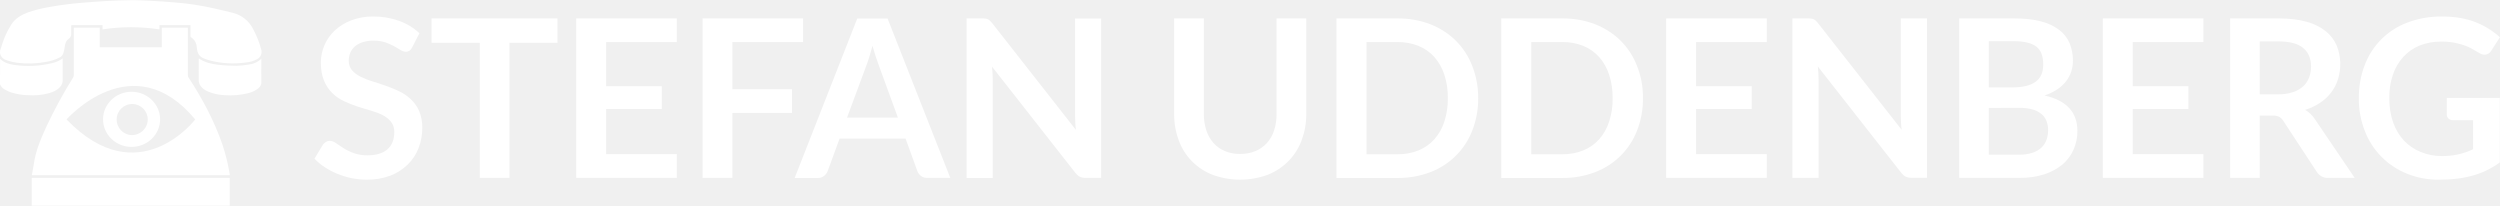
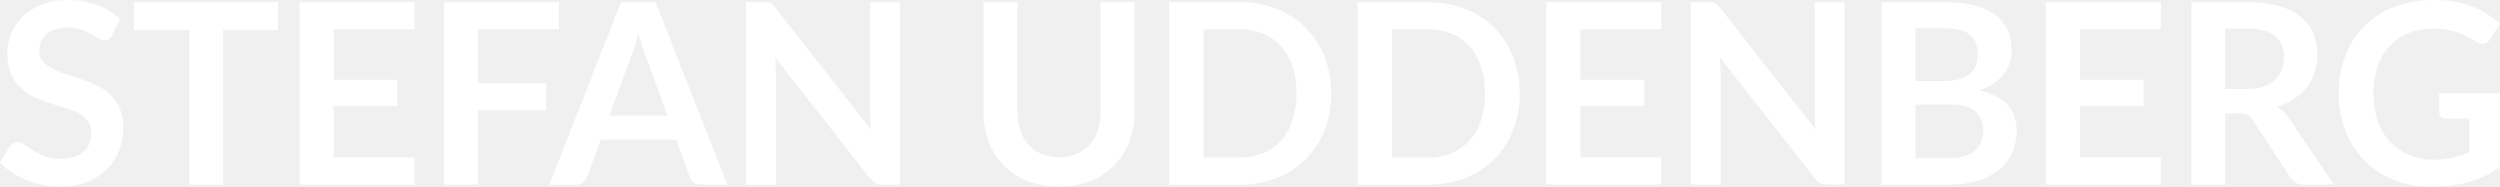
- <svg xmlns="http://www.w3.org/2000/svg" version="1.1" id="Layer_1" x="0px" y="0px" viewBox="0 0 2348.5 193.2" style="enable-background:new 0 0 2348.5 193.2;" xml:space="preserve">
+ <svg xmlns="http://www.w3.org/2000/svg" version="1.1" id="Layer_1" x="0px" y="0px" viewBox="0 0 2053 153.3" style="enable-background:new 0 0 2053 153.3;" xml:space="preserve">
  <style type="text/css">
- 	.st0{fill:none;}
- 	.st1{fill:#FFFFFF;}
+ 	.st0{fill:#FFFFFF;}
</style>
-   <path class="st0" d="M29.8,193.2H0.1v-114c1,2.3,2.7,4.1,4.9,5.2c1.8,1,3.6,1.8,5.6,2.5c5,1.6,10.2,2.4,15.4,2.5  c6.9,0.5,13.8-0.2,20.5-2.1c3.8-1.2,7.4-2.8,10.1-5.9c1.5-1.7,2.4-3.9,2.3-6.2c-0.1-6.3,0-12.6,0-18.9v-1.4c-3,2.1-6.4,3.6-10,4.4  c-11.8,2.9-24,3.5-36,1.6c-4.7-0.7-9.3-2.1-12.8-5.7v-5.3c0.8,3.9,3.6,5.9,7.1,7c3,1,6.2,1.6,9.3,2.1c9,1.1,18.1,0.8,27-0.9  c4.4-0.7,8.7-2.1,12.7-4.3c1.5-0.7,2.6-2,3.2-3.6c0.6-1.8,1-3.7,1.3-5.6c0.4-3.2,1.1-6.3,3.7-8.1c2.3-1.6,2.7-3.5,2.5-6  c-0.2-1.9,0-3.8,0-5.8c0-0.4,0-0.9,0.1-1.3h29.1v4c17.7-2.7,35.8-2.7,53.5,0v-3.9h29.1v10.1c-0.1,0.6,0.3,1.2,0.8,1.6  c2.4,1.5,4.1,3.8,4.7,6.5c0.3,1.2,0.5,2.5,0.6,3.8c0.4,4.5,2.3,7.9,6.8,9.5c1.8,0.6,3.5,1.3,5.3,1.8c11.1,2.9,22.7,3.5,34,1.9  c3.6-0.4,7.1-1.4,10.4-3.2c3.3-1.7,5-5.5,3.9-9.1c-1.8-6.7-4.3-13.1-7.6-19.2c-3.8-7.7-10.9-13.3-19.3-15.3  c-5.9-1.5-11.8-2.8-17.7-4.2c-12.4-2.8-25.1-4.7-37.8-5.6c-6.9-0.6-13.9-1-20.8-1.4c-6.6-0.3-13.2-0.7-19.8-0.6  c-15.1,0.2-30.2,1.1-45.3,2.4C67,3.4,56.9,4.7,46.9,6.5c-6.8,1.1-13.6,2.8-20.2,5c-6.4,2.3-12.2,5.7-16,11.4  c-2.3,3.6-4.3,7.3-6,11.3C2.9,38.5,1.7,43,0.1,47.5V0h245.7v193.2h-30v-26.1h-186L29.8,193.2z M29.8,164.5h186  c-0.1-1-0.2-1.8-0.3-2.7c-1.5-8.8-3.7-17.5-6.5-26c-7.8-22.5-18.9-43.3-31.9-63.1c-0.4-0.6-0.6-1.3-0.6-2.1c0-14.4,0-28.9,0-43.3  v-1.4h-24.5v18.4H93.7V26H69.3v44.7c0,0.7-0.2,1.5-0.6,2.1c-9.3,14.9-17.7,30.3-25.2,46.3c-5.2,11.4-10.1,22.8-11.8,35.4  C31.2,157.8,30.4,161.1,29.8,164.5L29.8,164.5z M186.8,54.9v21.3c0,1,0.3,2,0.8,2.8c1.6,3.4,4.5,5.3,7.7,6.8  c5,2.1,10.3,3.3,15.7,3.5c7.7,0.6,15.4-0.1,22.8-2c3.5-0.8,6.7-2.4,9.4-4.8c1.6-1.3,2.5-3.3,2.4-5.4c-0.1-6.6,0-13.2,0-19.8v-2.2  c-3.2,3-7.2,4.9-11.6,5.4c-4,0.7-8,1.1-12,1.2c-5.8,0-11.5-0.3-17.2-1C198.5,60.1,192.3,58.7,186.8,54.9z" />
-   <path class="st1" d="M0.1,47.5c1.5-4.4,2.8-9,4.6-13.3c1.7-3.9,3.7-7.7,6-11.3c3.8-5.8,9.6-9.1,16-11.4c6.6-2.2,13.3-3.9,20.2-5  c10-1.8,20.1-3.1,30.2-3.9c15.1-1.3,30.2-2.2,45.3-2.4c6.6-0.1,13.2,0.3,19.8,0.6c6.9,0.3,13.9,0.8,20.8,1.4  c12.7,0.9,25.3,2.8,37.8,5.6c5.9,1.4,11.8,2.7,17.7,4.2c8.4,2,15.4,7.6,19.3,15.3c3.3,6.1,5.8,12.5,7.6,19.2  c1.1,3.6-0.5,7.4-3.9,9.1c-3.2,1.7-6.8,2.8-10.4,3.1c-11.3,1.6-22.9,1-34-1.9c-1.8-0.5-3.6-1.2-5.3-1.8c-4.5-1.6-6.4-5-6.8-9.5  c-0.1-1.3-0.3-2.5-0.6-3.8c-0.7-2.7-2.4-5.1-4.7-6.5c-0.6-0.3-0.9-0.9-0.8-1.6V23.6h-29.1v4c-17.7-2.7-35.8-2.7-53.5,0v-4H67  c0,0.4-0.1,0.9-0.1,1.3c0,1.9-0.1,3.8,0,5.8c0.2,2.5-0.2,4.3-2.5,5.9c-2.6,1.8-3.4,5-3.7,8.1c-0.3,1.9-0.7,3.7-1.3,5.6  c-0.6,1.6-1.7,2.9-3.2,3.6c-4,2.1-8.3,3.5-12.8,4.2c-8.9,1.7-18,2-27,0.9c-3.2-0.4-6.3-1.1-9.3-2.1c-3.5-1-6.3-3-7.1-7L0.1,47.5z" />
-   <path class="st1" d="M29.8,193.2v-26.1h186v26.1H29.8z" />
-   <path class="st1" d="M0.1,55.2c3.5,3.6,8,5,12.8,5.7c12,1.8,24.2,1.3,36-1.6c3.6-0.8,7-2.3,10-4.4v1.4c0,6.3-0.1,12.6,0,19  c0,2.3-0.8,4.5-2.3,6.2c-2.7,3.1-6.3,4.8-10.1,5.9c-6.7,1.9-13.6,2.5-20.5,2c-5.2-0.1-10.4-1-15.4-2.5c-1.9-0.7-3.8-1.5-5.6-2.5  C2.8,83.3,1,81.5,0,79.2L0.1,55.2z" />
-   <path class="st1" d="M186.8,54.9c5.5,3.8,11.7,5.2,18,5.9c5.7,0.7,11.5,1,17.2,1c4-0.1,8-0.5,12-1.2c4.3-0.5,8.4-2.4,11.5-5.4v2.2  c0,6.6-0.1,13.2,0,19.8c0.1,2.1-0.8,4-2.4,5.4c-2.7,2.3-5.9,3.9-9.4,4.8c-7.4,1.9-15.1,2.6-22.8,2c-5.4-0.2-10.7-1.4-15.7-3.5  c-3.3-1.5-6.1-3.4-7.7-6.8c-0.4-0.9-0.7-1.9-0.8-2.8c-0.1-6.8,0-13.6,0-20.4C186.7,55.6,186.7,55.3,186.8,54.9z" />
-   <path class="st1" d="M177.8,124.1c-0.5,1.2,0.1,3-2.1,3c0.4,0,0.8,0,1.2,0.1c0.4,0.2,0.8,0.6,0.8,0.8c-0.1,0.4-0.3,0.8-0.7,1  c-1.6,0.6-2.5-0.2-2.3-2.2c0-0.1,0.2-0.3,0.2-0.4c-0.2-0.8-0.5-1.8,0.6-2.1C176.3,124.1,177.1,124.1,177.8,124.1z M176.1,124.3  c-0.3,0.6-0.6,0.9-0.6,1.2s0.5,0.4,0.8,0.7c0.2-0.2,0.6-0.5,0.6-0.7S176.5,124.9,176.1,124.3z M177.2,128.3v-0.4  c-0.6,0-1.2-0.1-1.7-0.1c-0.1,0-0.1,0.3-0.2,0.5c0.5,0.1,1,0.2,1.5,0.2C176.9,128.6,177.1,128.4,177.2,128.3L177.2,128.3z" />
-   <path class="st1" d="M173.6,125.2c-0.6-1.2-1.2-0.2-2,0c0.1-0.9,0.7-1.2,1.3-1.1c0.6,0.1,1,0.5,1.2,1c0.1,0.9,0.1,1.9,0.1,2.8  c-1-0.4-2.4,0.8-2.7-0.8C171.1,125.6,172.7,125.8,173.6,125.2z M173.1,125.9L172,127c0.2,0.1,0.4,0.4,0.6,0.4  C173.3,127.3,173.6,126.9,173.1,125.9L173.1,125.9z" />
-   <path class="st1" d="M180.8,126.1l-1.1,0.1l-0.9,0.1c0,1.3,0.5,1.5,1.9,0.7c-0.2,0.9-0.6,1.1-1.4,1c-1-0.2-1.6-1.2-1.3-2.2  c0.2-1.1,0.9-1.8,1.7-1.6c0.8,0.2,1.3,0.9,1.2,1.8C180.8,126,180.8,126.1,180.8,126.1z M180.2,125.6l0.2-0.4c-0.3-0.2-0.7-0.6-1-0.6  s-0.5,0.5-0.9,1L180.2,125.6z" />
-   <path class="st1" d="M183.5,125c-0.2-0.1-0.4-0.3-0.6-0.3c-0.3,0-0.6,0.1-0.9,0.2c0.2,0.3,0.4,0.5,0.5,0.8c0,0,0.2,0,0.2,0.1  c0.4,0.3,0.8,0.8,1.1,1.2c0.1,0.2-0.5,0.9-0.8,0.9c-0.6,0-1.2-0.1-1.7-0.4l0.1-0.5c0.3,0.2,0.6,0.3,1,0.4c0.3-0.1,0.6-0.2,0.9-0.4  c-0.2-0.2-0.3-0.5-0.5-0.7c-0.1-0.1-0.3-0.1-0.4-0.1c-0.4-0.3-0.9-0.6-0.9-1s0.5-0.9,0.8-0.9c0.5,0,1,0.2,1.5,0.4L183.5,125z" />
-   <path d="M176.1,124.3c0.4,0.5,0.7,0.8,0.7,1.1s-0.4,0.5-0.6,0.7c-0.3-0.2-0.7-0.4-0.8-0.7S175.8,124.9,176.1,124.3z" />
-   <path d="M177.2,128.3c-0.1,0.1-0.3,0.3-0.4,0.3c-0.5,0-1-0.1-1.5-0.2c0.1-0.2,0.1-0.5,0.2-0.5c0.6,0,1.2,0,1.7,0.1L177.2,128.3z" />
-   <path d="M173.1,125.9c0.4,1,0.2,1.4-0.5,1.5c-0.2,0-0.4-0.3-0.6-0.4L173.1,125.9z" />
-   <path d="M180.2,125.6h-1.7c0.4-0.5,0.7-1,0.9-1s0.7,0.4,1,0.6L180.2,125.6z" />
-   <path class="st1" d="M123.6,86.2c-14.8,0-26.8,11.6-26.8,25.9s12,25.9,26.8,25.9s26.8-11.6,26.8-25.9S138.3,86.2,123.6,86.2z   M123.8,126.9c-8.1-0.2-14.4-6.9-14.2-15s6.9-14.4,15-14.2c7.9,0.2,14.2,6.7,14.2,14.6C138.7,120.5,132,127,123.8,126.9  C123.8,126.9,123.8,126.9,123.8,126.9L123.8,126.9L123.8,126.9z" />
-   <path class="st1" d="M215.5,161.9c-1.5-8.8-3.7-17.5-6.5-26c-7.8-22.5-18.9-43.3-31.9-63.1c-0.4-0.6-0.6-1.3-0.6-2.1  c0-14.4,0-28.9,0-43.3v-1.4h-24.5v18.4H93.7V26H69.3v44.7c0,0.7-0.2,1.5-0.6,2.1c-9.3,14.9-17.7,30.3-25.2,46.3  c-5.2,11.4-10.1,22.8-11.8,35.4c-0.5,3.4-1.2,6.7-1.8,10.1h186C215.7,163.6,215.7,162.7,215.5,161.9z M62.5,112.2  c0,0,62-70.8,120.9,0C183.4,112.2,130.1,182.2,62.5,112.2L62.5,112.2z" />
-   <path class="st0" d="M62.5,112.2c67.6,70,120.8,0,120.8,0C124.5,41.4,62.5,112.2,62.5,112.2z M123.5,138  c-14.8,0-26.8-11.6-26.8-25.9s12-25.9,26.8-25.9s26.8,11.6,26.8,25.9S138.3,138,123.5,138L123.5,138z" />
-   <ellipse class="st0" cx="123.8" cy="112.3" rx="15" ry="14.6" />
  <g>
    <g>
-       <path class="st1" d="M387.2,44.5c-0.6,1.3-1.5,2.4-2.6,3.2c-1.1,0.6-2.3,1-3.6,0.9c-1.7-0.1-3.3-0.7-4.7-1.6    c-1.7-1.1-3.8-2.3-6.1-3.6c-2.6-1.4-5.4-2.6-8.2-3.6c-3.6-1.1-7.4-1.7-11.1-1.6c-3.4-0.1-6.8,0.4-10.1,1.4    c-2.7,0.8-5.1,2.1-7.3,3.9c-1.9,1.6-3.4,3.7-4.4,6c-1,2.4-1.5,5-1.5,7.6c-0.1,3.2,1,6.3,3,8.8c2.2,2.5,4.8,4.5,7.8,6    c3.6,1.8,7.3,3.3,11.1,4.4c4.1,1.3,8.4,2.7,12.7,4.2c4.3,1.5,8.6,3.2,12.7,5.2c4,1.9,7.7,4.4,11,7.5c3.3,3.1,6,6.8,7.8,11    c2.1,5,3.1,10.4,3,15.9c0,6.5-1.1,12.9-3.5,19c-2.2,5.8-5.7,11.1-10.2,15.5c-4.7,4.5-10.2,8.1-16.3,10.4    c-7.1,2.6-14.5,3.9-22.1,3.8c-4.7,0-9.5-0.5-14.1-1.4c-4.6-0.9-9-2.3-13.3-4c-4.2-1.7-8.2-3.8-11.9-6.2c-3.6-2.3-6.9-5-9.9-8.1    l8.1-13.4c0.8-1,1.7-1.8,2.8-2.4c1.1-0.7,2.3-1,3.6-1c2,0.1,4,0.9,5.6,2.1c2,1.4,4.4,3,7.1,4.7c3,1.9,6.3,3.5,9.6,4.7    c4.3,1.5,8.8,2.2,13.3,2.1c7.9,0,14.1-1.9,18.4-5.6s6.5-9.2,6.5-16.2c0.1-3.5-0.9-6.9-3-9.6c-2.1-2.6-4.8-4.8-7.8-6.3    c-3.5-1.8-7.3-3.2-11.1-4.3c-4.1-1.2-8.4-2.4-12.6-3.8c-4.3-1.4-8.5-3.1-12.6-5c-4.1-1.9-7.8-4.4-11.1-7.6    c-3.4-3.3-6-7.3-7.8-11.7c-2-4.7-3-10.4-3-17.3c0.1-11.2,4.7-21.9,12.9-29.7c4.5-4.2,9.7-7.4,15.4-9.6c6.6-2.5,13.7-3.8,20.8-3.7    c8.3-0.1,16.6,1.3,24.4,4.1c7.1,2.5,13.6,6.5,19.1,11.6L387.2,44.5z" />
-       <path class="st1" d="M523.7,17.3v22.9h-45.1v126.9h-27.9V40.2h-45.3V17.3H523.7z" />
-       <path class="st1" d="M635.8,17.3v22.2h-66.4V81h52.3v21.4h-52.3v42.4h66.4v22.3h-94.5V17.3H635.8z" />
+       <path class="st0" d="M91.8,29c-0.6,1.3-1.5,2.4-2.6,3.2c-1.1,0.6-2.3,1-3.6,0.9c-1.7-0.1-3.3-0.7-4.7-1.6    c-1.7-1.1-3.8-2.3-6.1-3.6c-2.6-1.4-5.4-2.6-8.2-3.6c-3.6-1.1-7.4-1.7-11.1-1.6c-3.4-0.1-6.8,0.4-10.1,1.4    c-2.7,0.8-5.1,2.1-7.3,3.9c-1.9,1.6-3.4,3.7-4.4,6c-1,2.4-1.5,5-1.5,7.6c-0.1,3.2,1,6.3,3,8.8c2.2,2.5,4.8,4.5,7.8,6    c3.6,1.8,7.3,3.3,11.1,4.4c4.1,1.3,8.4,2.7,12.7,4.2c4.3,1.5,8.6,3.2,12.7,5.2c4,1.9,7.7,4.4,11,7.5s6,6.8,7.8,11    c2.1,5,3.1,10.4,3,15.9c0,6.5-1.1,12.9-3.5,19c-2.2,5.8-5.7,11.1-10.2,15.5c-4.7,4.5-10.2,8.1-16.3,10.4    c-7.1,2.6-14.5,3.9-22.1,3.8c-4.7,0-9.5-0.5-14.1-1.4s-9-2.3-13.3-4c-4.2-1.7-8.2-3.8-11.9-6.2c-3.6-2.3-6.9-5-9.9-8.1l8.1-13.4    c0.8-1,1.7-1.8,2.8-2.4c1.1-0.7,2.3-1,3.6-1c2,0.1,4,0.9,5.6,2.1c2,1.4,4.4,3,7.1,4.7c3,1.9,6.3,3.5,9.6,4.7    c4.3,1.5,8.8,2.2,13.3,2.1c7.9,0,14.1-1.9,18.4-5.6c4.3-3.7,6.5-9.2,6.5-16.2c0.1-3.5-0.9-6.9-3-9.6c-2.1-2.6-4.8-4.8-7.8-6.3    c-3.5-1.8-7.3-3.2-11.1-4.3c-4.1-1.2-8.4-2.4-12.6-3.8c-4.3-1.4-8.5-3.1-12.6-5s-7.8-4.4-11.1-7.6c-3.4-3.3-6-7.3-7.8-11.7    C7,55.6,6,49.9,6,43c0.1-11.2,4.7-21.9,12.9-29.7c4.5-4.2,9.7-7.4,15.4-9.6C40.9,1.2,48-0.1,55.1,0c8.3-0.1,16.6,1.3,24.4,4.1    c7.1,2.5,13.6,6.5,19.1,11.6L91.8,29z" />
+       <path class="st0" d="M228.3,1.8v22.9h-45.1v126.9h-27.9V24.7H110V1.8H228.3z" />
+       <path class="st0" d="M340.4,1.8V24H274v41.5h52.3v21.4H274v42.4h66.4v22.3h-94.5V1.8H340.4z" />
    </g>
    <g>
-       <path class="st1" d="M754.4,17.3v22.2H688v44.3h56v22.3h-56v61H660V17.3H754.4z" />
+       <path class="st0" d="M459,1.8V24h-66.4v44.3h56v22.3h-56v61h-28V1.8H459z" />
    </g>
    <g>
-       <path class="st1" d="M892.7,167.1h-21.5c-2.1,0.1-4.3-0.5-6-1.8c-1.5-1.2-2.7-2.7-3.4-4.5l-11.1-30.6h-62l-11.2,30.6    c-0.7,1.7-1.8,3.2-3.3,4.4c-1.7,1.4-3.8,2.1-6,2h-21.7l58.8-149.8h28.5L892.7,167.1z M795.7,110.5h47.8l-18.2-49.8    c-0.8-2.2-1.7-4.8-2.7-7.8c-1-3-2-6.3-3-9.8c-1,3.5-1.9,6.8-2.8,9.8c-0.9,3-1.8,5.7-2.7,8L795.7,110.5z" />
-       <path class="st1" d="M925.9,17.5c0.8,0.1,1.5,0.3,2.2,0.6c0.7,0.4,1.3,0.8,1.9,1.4c0.7,0.7,1.4,1.5,2.1,2.3l78.6,100.2    c-0.3-2.4-0.5-4.8-0.6-7.1c-0.1-2.3-0.2-4.5-0.2-6.5v-91h24.5v149.7h-14.4c-1.9,0.1-3.8-0.3-5.5-1c-1.7-0.9-3.1-2.2-4.3-3.7    l-78.3-99.8c0.2,2.2,0.4,4.4,0.5,6.6s0.2,4.2,0.2,6v92h-24.6V17.3h14.6C923.8,17.3,924.8,17.3,925.9,17.5z" />
-       <path class="st1" d="M1165,144.6c4.9,0.1,9.9-0.8,14.4-2.7c4.1-1.7,7.8-4.3,10.8-7.6c3-3.4,5.3-7.4,6.7-11.8    c1.6-5,2.4-10.3,2.3-15.5V17.3h27.9V107c0.1,8.4-1.4,16.8-4.3,24.7c-2.7,7.3-6.9,14-12.4,19.6c-5.5,5.6-12.2,10-19.5,12.9    c-16.7,6.1-35.1,6.1-51.8,0c-14.8-5.7-26.4-17.5-31.8-32.4c-2.9-7.9-4.4-16.3-4.3-24.7V17.3h27.9v89.6c-0.1,5.3,0.7,10.5,2.3,15.5    c1.4,4.4,3.7,8.4,6.7,11.9c3,3.3,6.6,5.9,10.7,7.6C1155.2,143.8,1160.1,144.7,1165,144.6z" />
-       <path class="st1" d="M1388.6,92.2c0.1,10.3-1.7,20.6-5.5,30.3c-6.9,18.1-21.3,32.3-39.4,39.2c-9.9,3.8-20.4,5.6-31,5.5h-57.2V17.3    h57.2c10.6-0.1,21.1,1.7,31,5.5c8.9,3.5,17.1,8.7,23.9,15.4c6.7,6.7,12,14.8,15.4,23.7C1386.8,71.6,1388.7,81.8,1388.6,92.2z     M1360.1,92.2c0.1-7.5-1-15-3.3-22.1c-2-6.1-5.2-11.8-9.4-16.6c-4.1-4.5-9.2-8.1-14.9-10.4c-6.3-2.5-13-3.7-19.7-3.6h-29.1v105.4    h29.1c6.8,0.1,13.5-1.1,19.7-3.6c5.7-2.3,10.8-5.9,14.9-10.4c4.2-4.8,7.5-10.5,9.4-16.6C1359.1,107.2,1360.2,99.7,1360.1,92.2    L1360.1,92.2z" />
-       <path class="st1" d="M1543.4,92.2c0.1,10.3-1.7,20.6-5.5,30.3c-6.9,18.1-21.3,32.3-39.4,39.2c-9.9,3.8-20.4,5.6-31,5.5h-57.2V17.3    h57.2c10.6-0.1,21.1,1.7,31,5.5c8.9,3.5,17.1,8.7,23.9,15.4c6.7,6.7,12,14.8,15.4,23.7C1541.7,71.6,1543.5,81.8,1543.4,92.2z     M1514.9,92.2c0.1-7.5-1-15-3.3-22.1c-2-6.1-5.2-11.8-9.4-16.6c-4.1-4.5-9.2-8.1-14.9-10.4c-6.3-2.5-13-3.7-19.7-3.6h-29.1v105.4    h29.1c6.8,0.1,13.5-1.1,19.7-3.6c5.7-2.3,10.8-5.9,14.9-10.4c4.2-4.8,7.5-10.5,9.4-16.6C1513.9,107.2,1515.1,99.7,1514.9,92.2    L1514.9,92.2z" />
-       <path class="st1" d="M1659.7,17.3v22.2h-66.4V81h52.3v21.4h-52.3v42.4h66.4v22.3h-94.5V17.3H1659.7z" />
-       <path class="st1" d="M1701.6,17.5c0.8,0.1,1.5,0.3,2.2,0.6c0.7,0.3,1.4,0.8,1.9,1.3c0.7,0.7,1.4,1.5,2.1,2.3l78.6,100.2    c-0.3-2.4-0.5-4.8-0.6-7.1c-0.1-2.3-0.2-4.5-0.2-6.5v-91h24.6v149.7h-14.4c-1.9,0.1-3.8-0.3-5.5-1c-1.7-0.9-3.1-2.2-4.3-3.7    l-78.3-99.8c0.2,2.2,0.4,4.4,0.5,6.6c0.1,2.2,0.2,4.2,0.2,6v92h-24.6V17.3h14.6C1699.5,17.3,1700.5,17.3,1701.6,17.5z" />
-       <path class="st1" d="M1840.5,167.1V17.3h51.7c9.8,0,18.2,0.9,25.1,2.8c6.2,1.5,12,4.2,17.1,8c4.3,3.2,7.7,7.6,9.8,12.5    c2.1,5.3,3.2,10.9,3.1,16.6c0,3.4-0.5,6.8-1.6,10.1c-1.1,3.3-2.7,6.3-4.8,9c-2.3,3-5.1,5.5-8.3,7.6c-3.7,2.5-7.8,4.4-12,5.8    c20.6,4.6,30.9,15.7,30.9,33.3c0.1,6.1-1.2,12.1-3.6,17.6c-2.4,5.4-6,10.2-10.5,14c-5.1,4.1-10.9,7.2-17.1,9.2    c-7.5,2.3-15.3,3.4-23.2,3.3H1840.5z M1868.3,82.1h22.3c9.5,0,16.6-1.7,21.5-5.2c4.9-3.5,7.4-8.9,7.3-16.5    c0-7.8-2.2-13.4-6.6-16.7c-4.4-3.3-11.3-5-20.7-5h-23.8L1868.3,82.1z M1868.3,101.4v43.9h28.3c4.4,0.1,8.8-0.5,13-1.9    c3.1-1,6-2.7,8.4-5c2.1-2,3.6-4.5,4.6-7.3c0.9-2.8,1.4-5.8,1.4-8.8c0-3-0.5-6-1.6-8.8c-1-2.6-2.7-4.9-4.9-6.6    c-2.5-2-5.4-3.4-8.5-4.2c-4.1-1-8.3-1.5-12.5-1.4L1868.3,101.4z" />
-       <path class="st1" d="M2069.9,17.3v22.2h-66.4V81h52.3v21.4h-52.3v42.4h66.4v22.3h-94.5V17.3H2069.9z" />
+       <path class="st0" d="M597.3,151.6h-21.5c-2.1,0.1-4.3-0.5-6-1.8c-1.5-1.2-2.7-2.7-3.4-4.5l-11.1-30.6h-62l-11.2,30.6    c-0.7,1.7-1.8,3.2-3.3,4.4c-1.7,1.4-3.8,2.1-6,2h-21.7L509.9,1.9h28.5L597.3,151.6z M500.3,95h47.8l-18.2-49.8    c-0.8-2.2-1.7-4.8-2.7-7.8s-2-6.3-3-9.8c-1,3.5-1.9,6.8-2.8,9.8c-0.9,3-1.8,5.7-2.7,8L500.3,95z" />
+       <path class="st0" d="M630.5,2c0.8,0.1,1.5,0.3,2.2,0.6c0.7,0.4,1.3,0.8,1.9,1.4c0.7,0.7,1.4,1.5,2.1,2.3l78.6,100.2    c-0.3-2.4-0.5-4.8-0.6-7.1c-0.1-2.3-0.2-4.5-0.2-6.5v-91H739v149.7h-14.4c-1.9,0.1-3.8-0.3-5.5-1c-1.7-0.9-3.1-2.2-4.3-3.7    l-78.3-99.8c0.2,2.2,0.4,4.4,0.5,6.6s0.2,4.2,0.2,6v92h-24.6V1.8h14.6C628.4,1.8,629.4,1.8,630.5,2z" />
+       <path class="st0" d="M869.6,129.1c4.9,0.1,9.9-0.8,14.4-2.7c4.1-1.7,7.8-4.3,10.8-7.6c3-3.4,5.3-7.4,6.7-11.8    c1.6-5,2.4-10.3,2.3-15.5V1.8h27.9v89.7c0.1,8.4-1.4,16.8-4.3,24.7c-2.7,7.3-6.9,14-12.4,19.6s-12.2,10-19.5,12.9    c-16.7,6.1-35.1,6.1-51.8,0c-14.8-5.7-26.4-17.5-31.8-32.4c-2.9-7.9-4.4-16.3-4.3-24.7V1.8h27.9v89.6c-0.1,5.3,0.7,10.5,2.3,15.5    c1.4,4.4,3.7,8.4,6.7,11.9c3,3.3,6.6,5.9,10.7,7.6C859.8,128.3,864.7,129.2,869.6,129.1z" />
+       <path class="st0" d="M1093.2,76.7c0.1,10.3-1.7,20.6-5.5,30.3c-6.9,18.1-21.3,32.3-39.4,39.2c-9.9,3.8-20.4,5.6-31,5.5h-57.2V1.8    h57.2c10.6-0.1,21.1,1.7,31,5.5c8.9,3.5,17.1,8.7,23.9,15.4c6.7,6.7,12,14.8,15.4,23.7C1091.4,56.1,1093.3,66.3,1093.2,76.7z     M1064.7,76.7c0.1-7.5-1-15-3.3-22.1c-2-6.1-5.2-11.8-9.4-16.6c-4.1-4.5-9.2-8.1-14.9-10.4c-6.3-2.5-13-3.7-19.7-3.6h-29.1v105.4    h29.1c6.8,0.1,13.5-1.1,19.7-3.6c5.7-2.3,10.8-5.9,14.9-10.4c4.2-4.8,7.5-10.5,9.4-16.6C1063.7,91.7,1064.8,84.2,1064.7,76.7    L1064.7,76.7z" />
+       <path class="st0" d="M1248,76.7c0.1,10.3-1.7,20.6-5.5,30.3c-6.9,18.1-21.3,32.3-39.4,39.2c-9.9,3.8-20.4,5.6-31,5.5h-57.2V1.8    h57.2c10.6-0.1,21.1,1.7,31,5.5c8.9,3.5,17.1,8.7,23.9,15.4c6.7,6.7,12,14.8,15.4,23.7C1246.3,56.1,1248.1,66.3,1248,76.7z     M1219.5,76.7c0.1-7.5-1-15-3.3-22.1c-2-6.1-5.2-11.8-9.4-16.6c-4.1-4.5-9.2-8.1-14.9-10.4c-6.3-2.5-13-3.7-19.7-3.6h-29.1v105.4    h29.1c6.8,0.1,13.5-1.1,19.7-3.6c5.7-2.3,10.8-5.9,14.9-10.4c4.2-4.8,7.5-10.5,9.4-16.6C1218.5,91.7,1219.7,84.2,1219.5,76.7    L1219.5,76.7z" />
+       <path class="st0" d="M1364.3,1.8V24h-66.4v41.5h52.3v21.4h-52.3v42.4h66.4v22.3h-94.5V1.8H1364.3z" />
+       <path class="st0" d="M1406.2,2c0.8,0.1,1.5,0.3,2.2,0.6c0.7,0.3,1.4,0.8,1.9,1.3c0.7,0.7,1.4,1.5,2.1,2.3l78.6,100.2    c-0.3-2.4-0.5-4.8-0.6-7.1c-0.1-2.3-0.2-4.5-0.2-6.5v-91h24.6v149.7h-14.4c-1.9,0.1-3.8-0.3-5.5-1c-1.7-0.9-3.1-2.2-4.3-3.7    L1412.3,47c0.2,2.2,0.4,4.4,0.5,6.6s0.2,4.2,0.2,6v92h-24.6V1.8h14.6C1404.1,1.8,1405.1,1.8,1406.2,2z" />
+       <path class="st0" d="M1545.1,151.6V1.8h51.7c9.8,0,18.2,0.9,25.1,2.8c6.2,1.5,12,4.2,17.1,8c4.3,3.2,7.7,7.6,9.8,12.5    c2.1,5.3,3.2,10.9,3.1,16.6c0,3.4-0.5,6.8-1.6,10.1c-1.1,3.3-2.7,6.3-4.8,9c-2.3,3-5.1,5.5-8.3,7.6c-3.7,2.5-7.8,4.4-12,5.8    c20.6,4.6,30.9,15.7,30.9,33.3c0.1,6.1-1.2,12.1-3.6,17.6c-2.4,5.4-6,10.2-10.5,14c-5.1,4.1-10.9,7.2-17.1,9.2    c-7.5,2.3-15.3,3.4-23.2,3.3H1545.1z M1572.9,66.6h22.3c9.5,0,16.6-1.7,21.5-5.2s7.4-8.9,7.3-16.5c0-7.8-2.2-13.4-6.6-16.7    s-11.3-5-20.7-5h-23.8L1572.9,66.6z M1572.9,85.9v43.9h28.3c4.4,0.1,8.8-0.5,13-1.9c3.1-1,6-2.7,8.4-5c2.1-2,3.6-4.5,4.6-7.3    c0.9-2.8,1.4-5.8,1.4-8.8s-0.5-6-1.6-8.8c-1-2.6-2.7-4.9-4.9-6.6c-2.5-2-5.4-3.4-8.5-4.2c-4.1-1-8.3-1.5-12.5-1.4L1572.9,85.9z" />
+       <path class="st0" d="M1774.5,1.8V24h-66.4v41.5h52.3v21.4h-52.3v42.4h66.4v22.3H1680V1.8H1774.5z" />
    </g>
    <g>
-       <path class="st1" d="M2122.8,108.6v58.5H2095V17.3h45.7c10.2,0,19,1.1,26.3,3.2c6.5,1.7,12.6,4.7,17.9,8.9    c4.5,3.6,8,8.3,10.3,13.6c4,10.2,4.3,21.4,1,31.8c-1.4,4.4-3.6,8.5-6.4,12.2c-2.9,3.8-6.4,7-10.4,9.6c-4.3,2.9-9,5.1-14,6.6    c3.7,2.1,6.8,5.1,9.1,8.6l37.5,55.3h-25.1c-2.1,0.1-4.3-0.4-6.2-1.5c-1.7-1-3.2-2.4-4.3-4.1l-31.5-48c-1-1.6-2.3-2.9-3.9-3.8    c-2-0.9-4.1-1.3-6.3-1.1L2122.8,108.6z M2122.8,88.6h17.4c4.7,0.1,9.3-0.6,13.7-2c3.6-1.1,6.8-3,9.6-5.4c2.5-2.3,4.4-5.1,5.6-8.2    c1.3-3.3,1.9-6.9,1.9-10.5c0-7.6-2.5-13.4-7.5-17.5s-12.7-6.1-22.9-6.1h-17.8L2122.8,88.6z" />
+       <path class="st0" d="M1827.4,93.1v58.5h-27.8V1.8h45.7c10.2,0,19,1.1,26.3,3.2c6.5,1.7,12.6,4.7,17.9,8.9c4.5,3.6,8,8.3,10.3,13.6    c4,10.2,4.3,21.4,1,31.8c-1.4,4.4-3.6,8.5-6.4,12.2c-2.9,3.8-6.4,7-10.4,9.6c-4.3,2.9-9,5.1-14,6.6c3.7,2.1,6.8,5.1,9.1,8.6    l37.5,55.3h-25.1c-2.1,0.1-4.3-0.4-6.2-1.5c-1.7-1-3.2-2.4-4.3-4.1l-31.5-48c-1-1.6-2.3-2.9-3.9-3.8c-2-0.9-4.1-1.3-6.3-1.1    L1827.4,93.1z M1827.4,73.1h17.4c4.7,0.1,9.3-0.6,13.7-2c3.6-1.1,6.8-3,9.6-5.4c2.5-2.3,4.4-5.1,5.6-8.2c1.3-3.3,1.9-6.9,1.9-10.5    c0-7.6-2.5-13.4-7.5-17.5s-12.7-6.1-22.9-6.1h-17.8V73.1z" />
    </g>
    <g>
-       <path class="st1" d="M2293.5,146.6c10.3,0.2,20.5-2,29.7-6.4v-27.3h-18.8c-1.6,0.1-3.1-0.5-4.3-1.5c-1-1-1.6-2.3-1.6-3.7V92h49.8    v60.6c-3.7,2.7-7.7,5.1-11.9,7.2c-4.2,2.1-8.6,3.7-13.1,5c-4.9,1.4-9.9,2.4-15,3c-5.7,0.7-11.4,1-17.2,1    c-10.3,0.1-20.6-1.8-30.1-5.7c-18.2-7.3-32.5-21.8-39.5-40.1c-3.8-9.8-5.8-20.2-5.6-30.8c-0.1-10.6,1.7-21.1,5.5-31    c6.9-18.5,21.6-33.1,40.1-40c10.3-3.9,21.3-5.8,32.4-5.7c12.2,0,22.8,1.8,31.8,5.4c8.4,3.3,16.1,8.1,22.7,14.1l-8.1,12.6    c-1.2,2.3-3.7,3.8-6.3,3.8c-1.8-0.1-3.6-0.6-5.1-1.7c-2.2-1.3-4.5-2.6-6.8-3.9c-2.4-1.4-5-2.5-7.7-3.4c-3.1-1-6.2-1.8-9.4-2.4    c-4-0.7-8-1-12.1-0.9c-6.8-0.1-13.6,1.2-20,3.7c-5.8,2.4-11,6-15.3,10.7c-4.3,4.8-7.7,10.5-9.7,16.7c-2.4,7-3.5,14.4-3.4,21.8    c-0.1,7.8,1.1,15.6,3.6,23c2.2,6.3,5.6,12.1,10.1,17c4.3,4.6,9.7,8.2,15.5,10.6C2280.1,145.3,2286.8,146.6,2293.5,146.6z" />
+       <path class="st0" d="M1998.1,131.1c10.3,0.2,20.5-2,29.7-6.4V97.4H2009c-1.6,0.1-3.1-0.5-4.3-1.5c-1-1-1.6-2.3-1.6-3.7V76.5h49.8    v60.6c-3.7,2.7-7.7,5.1-11.9,7.2c-4.2,2.1-8.6,3.7-13.1,5c-4.9,1.4-9.9,2.4-15,3c-5.7,0.7-11.4,1-17.2,1    c-10.3,0.1-20.6-1.8-30.1-5.7c-18.2-7.3-32.5-21.8-39.5-40.1c-3.8-9.8-5.8-20.2-5.6-30.8c-0.1-10.6,1.7-21.1,5.5-31    c6.9-18.5,21.6-33.1,40.1-40c10.3-3.9,21.3-5.8,32.4-5.7c12.2,0,22.8,1.8,31.8,5.4c8.4,3.3,16.1,8.1,22.7,14.1l-8.1,12.6    c-1.2,2.3-3.7,3.8-6.3,3.8c-1.8-0.1-3.6-0.6-5.1-1.7c-2.2-1.3-4.5-2.6-6.8-3.9c-2.4-1.4-5-2.5-7.7-3.4c-3.1-1-6.2-1.8-9.4-2.4    c-4-0.7-8-1-12.1-0.9c-6.8-0.1-13.6,1.2-20,3.7c-5.8,2.4-11,6-15.3,10.7c-4.3,4.8-7.7,10.5-9.7,16.7c-2.4,7-3.5,14.4-3.4,21.8    c-0.1,7.8,1.1,15.6,3.6,23c2.2,6.3,5.6,12.1,10.1,17c4.3,4.6,9.7,8.2,15.5,10.6C1984.7,129.8,1991.4,131.1,1998.1,131.1z" />
    </g>
  </g>
</svg>
